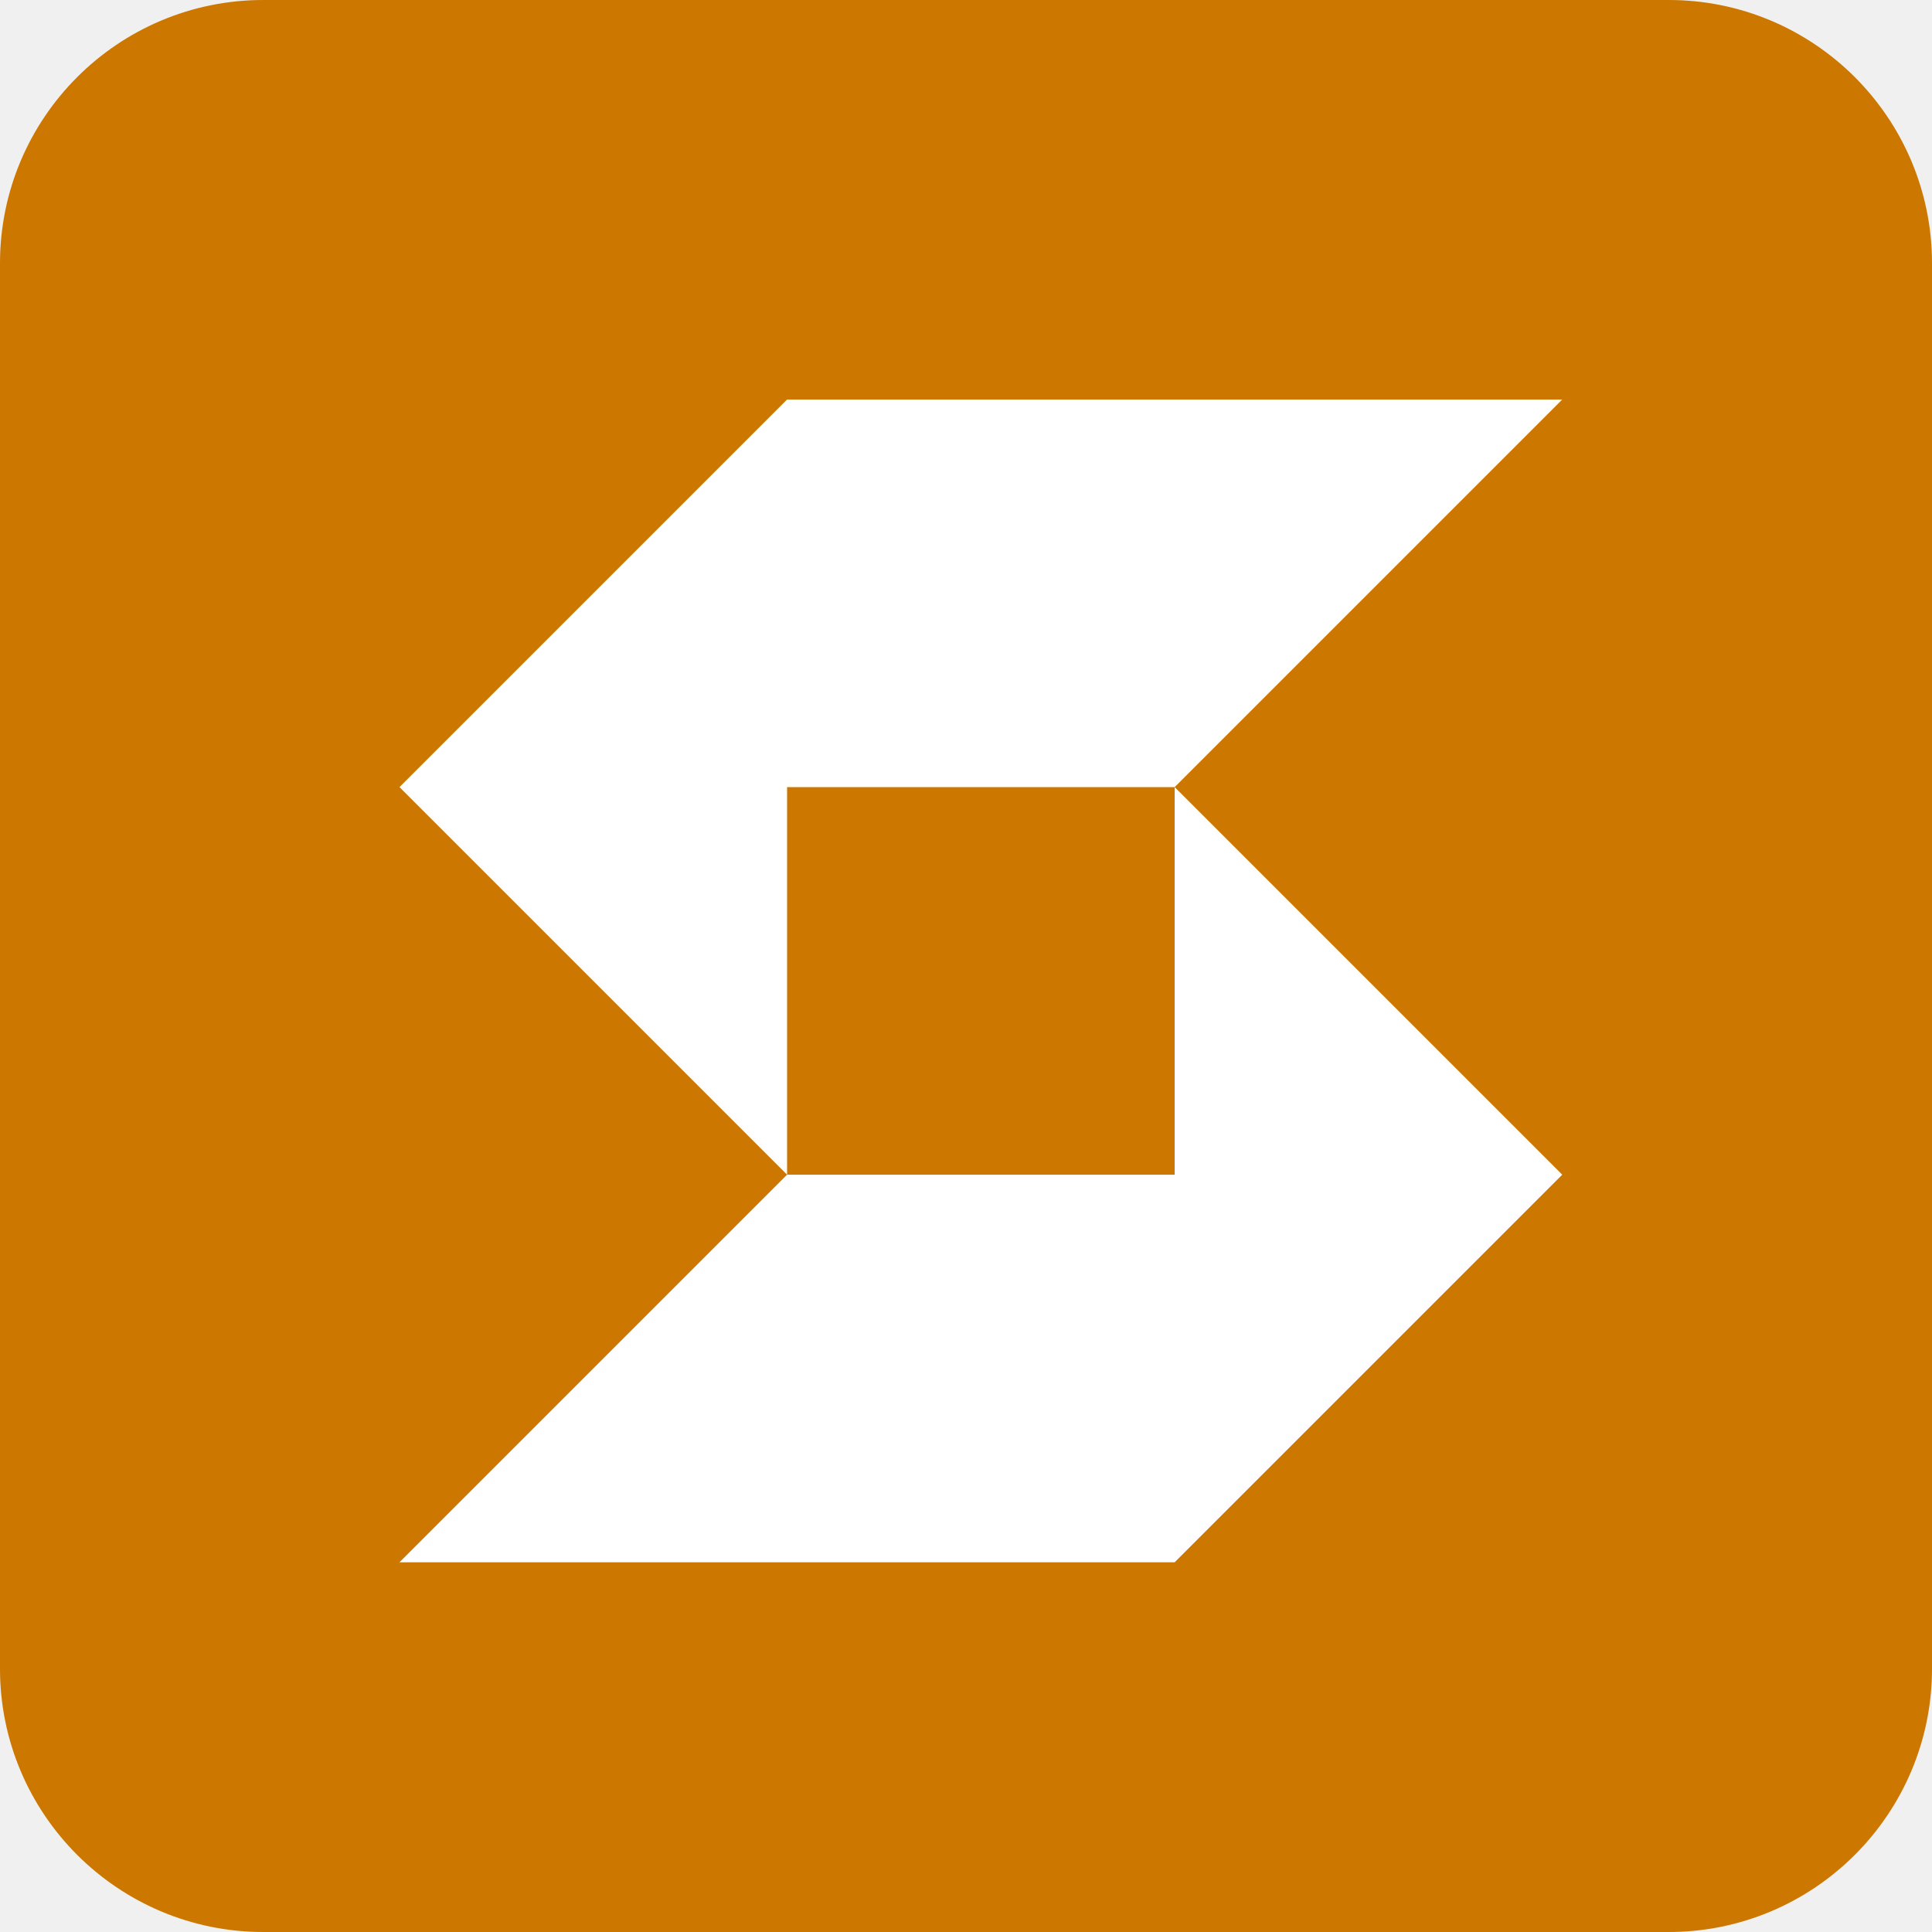
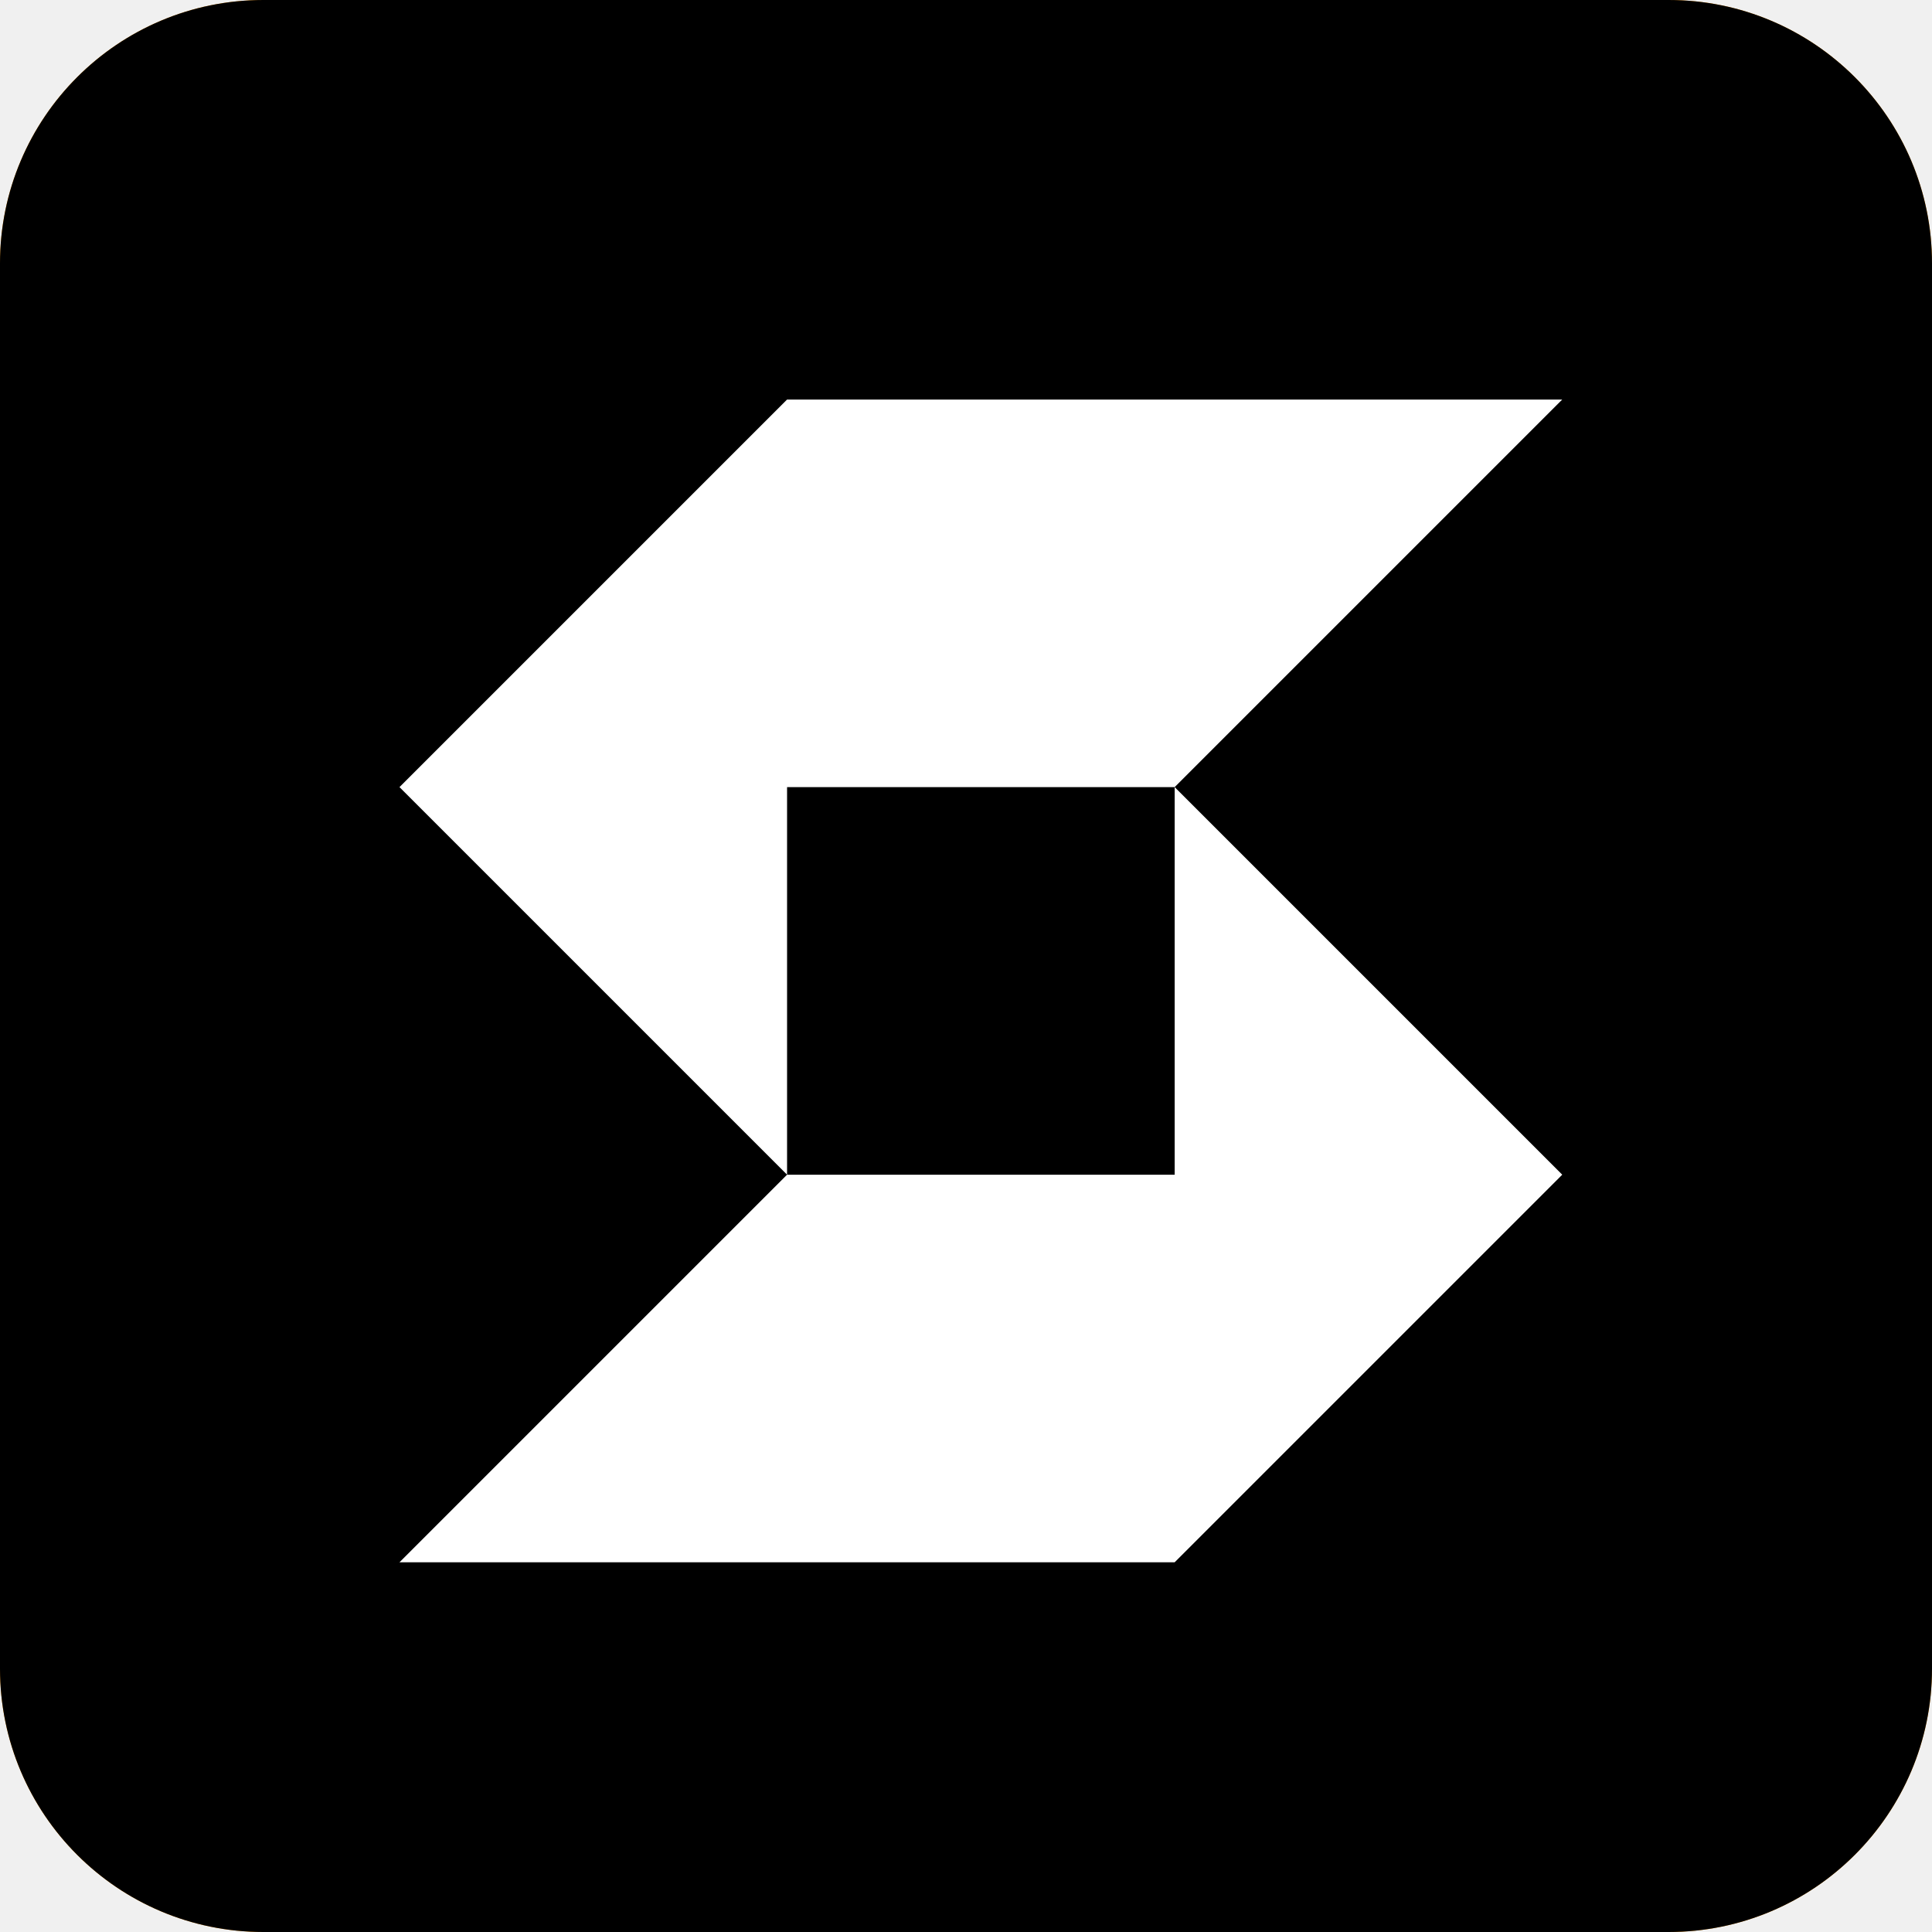
<svg xmlns="http://www.w3.org/2000/svg" width="44" height="44" viewBox="0 0 44 44" fill="none">
  <rect width="44" height="44" rx="6" fill="#FF9500" />
-   <rect width="44" height="44" rx="6" fill="black" fill-opacity="0.2" />
+   <rect width="44" height="44" rx="6" fill="black" fillOpacity="0.2" />
  <path d="M9.098 35.58L17.925 26.753H26.752V17.926L35.579 26.753L26.752 35.58H9.098Z" fill="white" />
  <path d="M9.098 17.926L17.925 26.753V17.926H26.752L35.579 9.099H17.925L9.098 17.926Z" fill="white" />
</svg>
